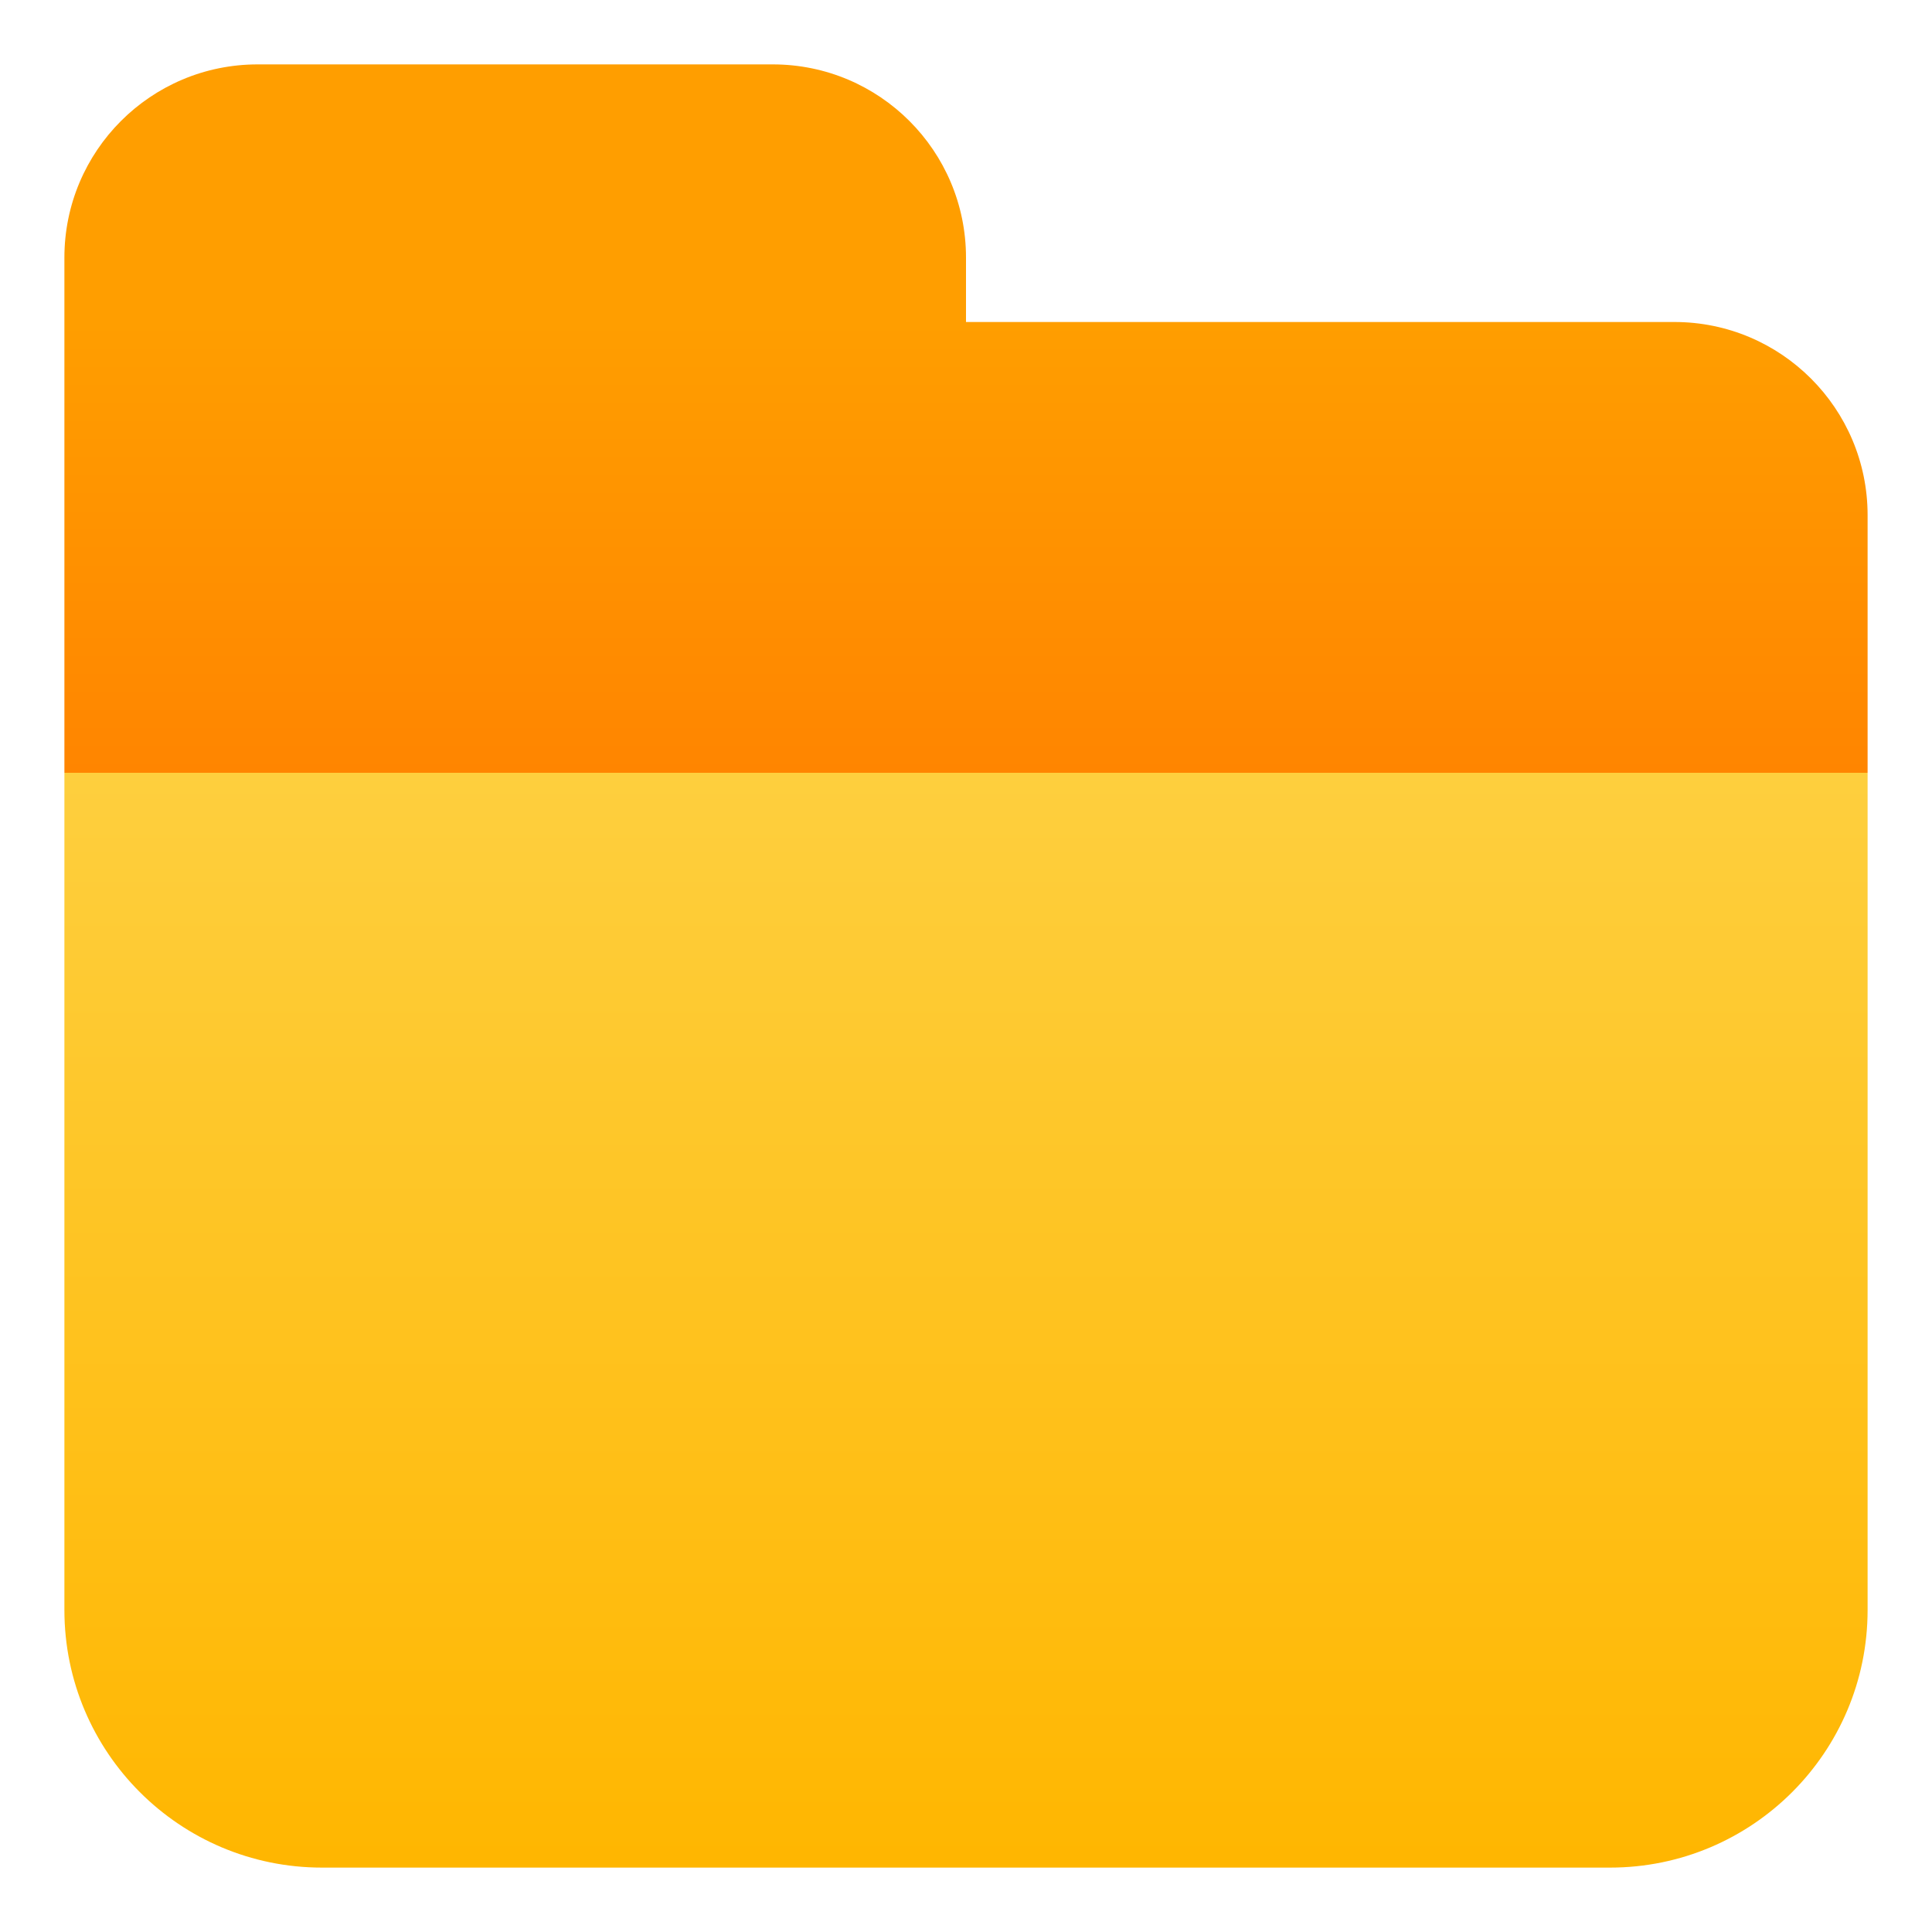
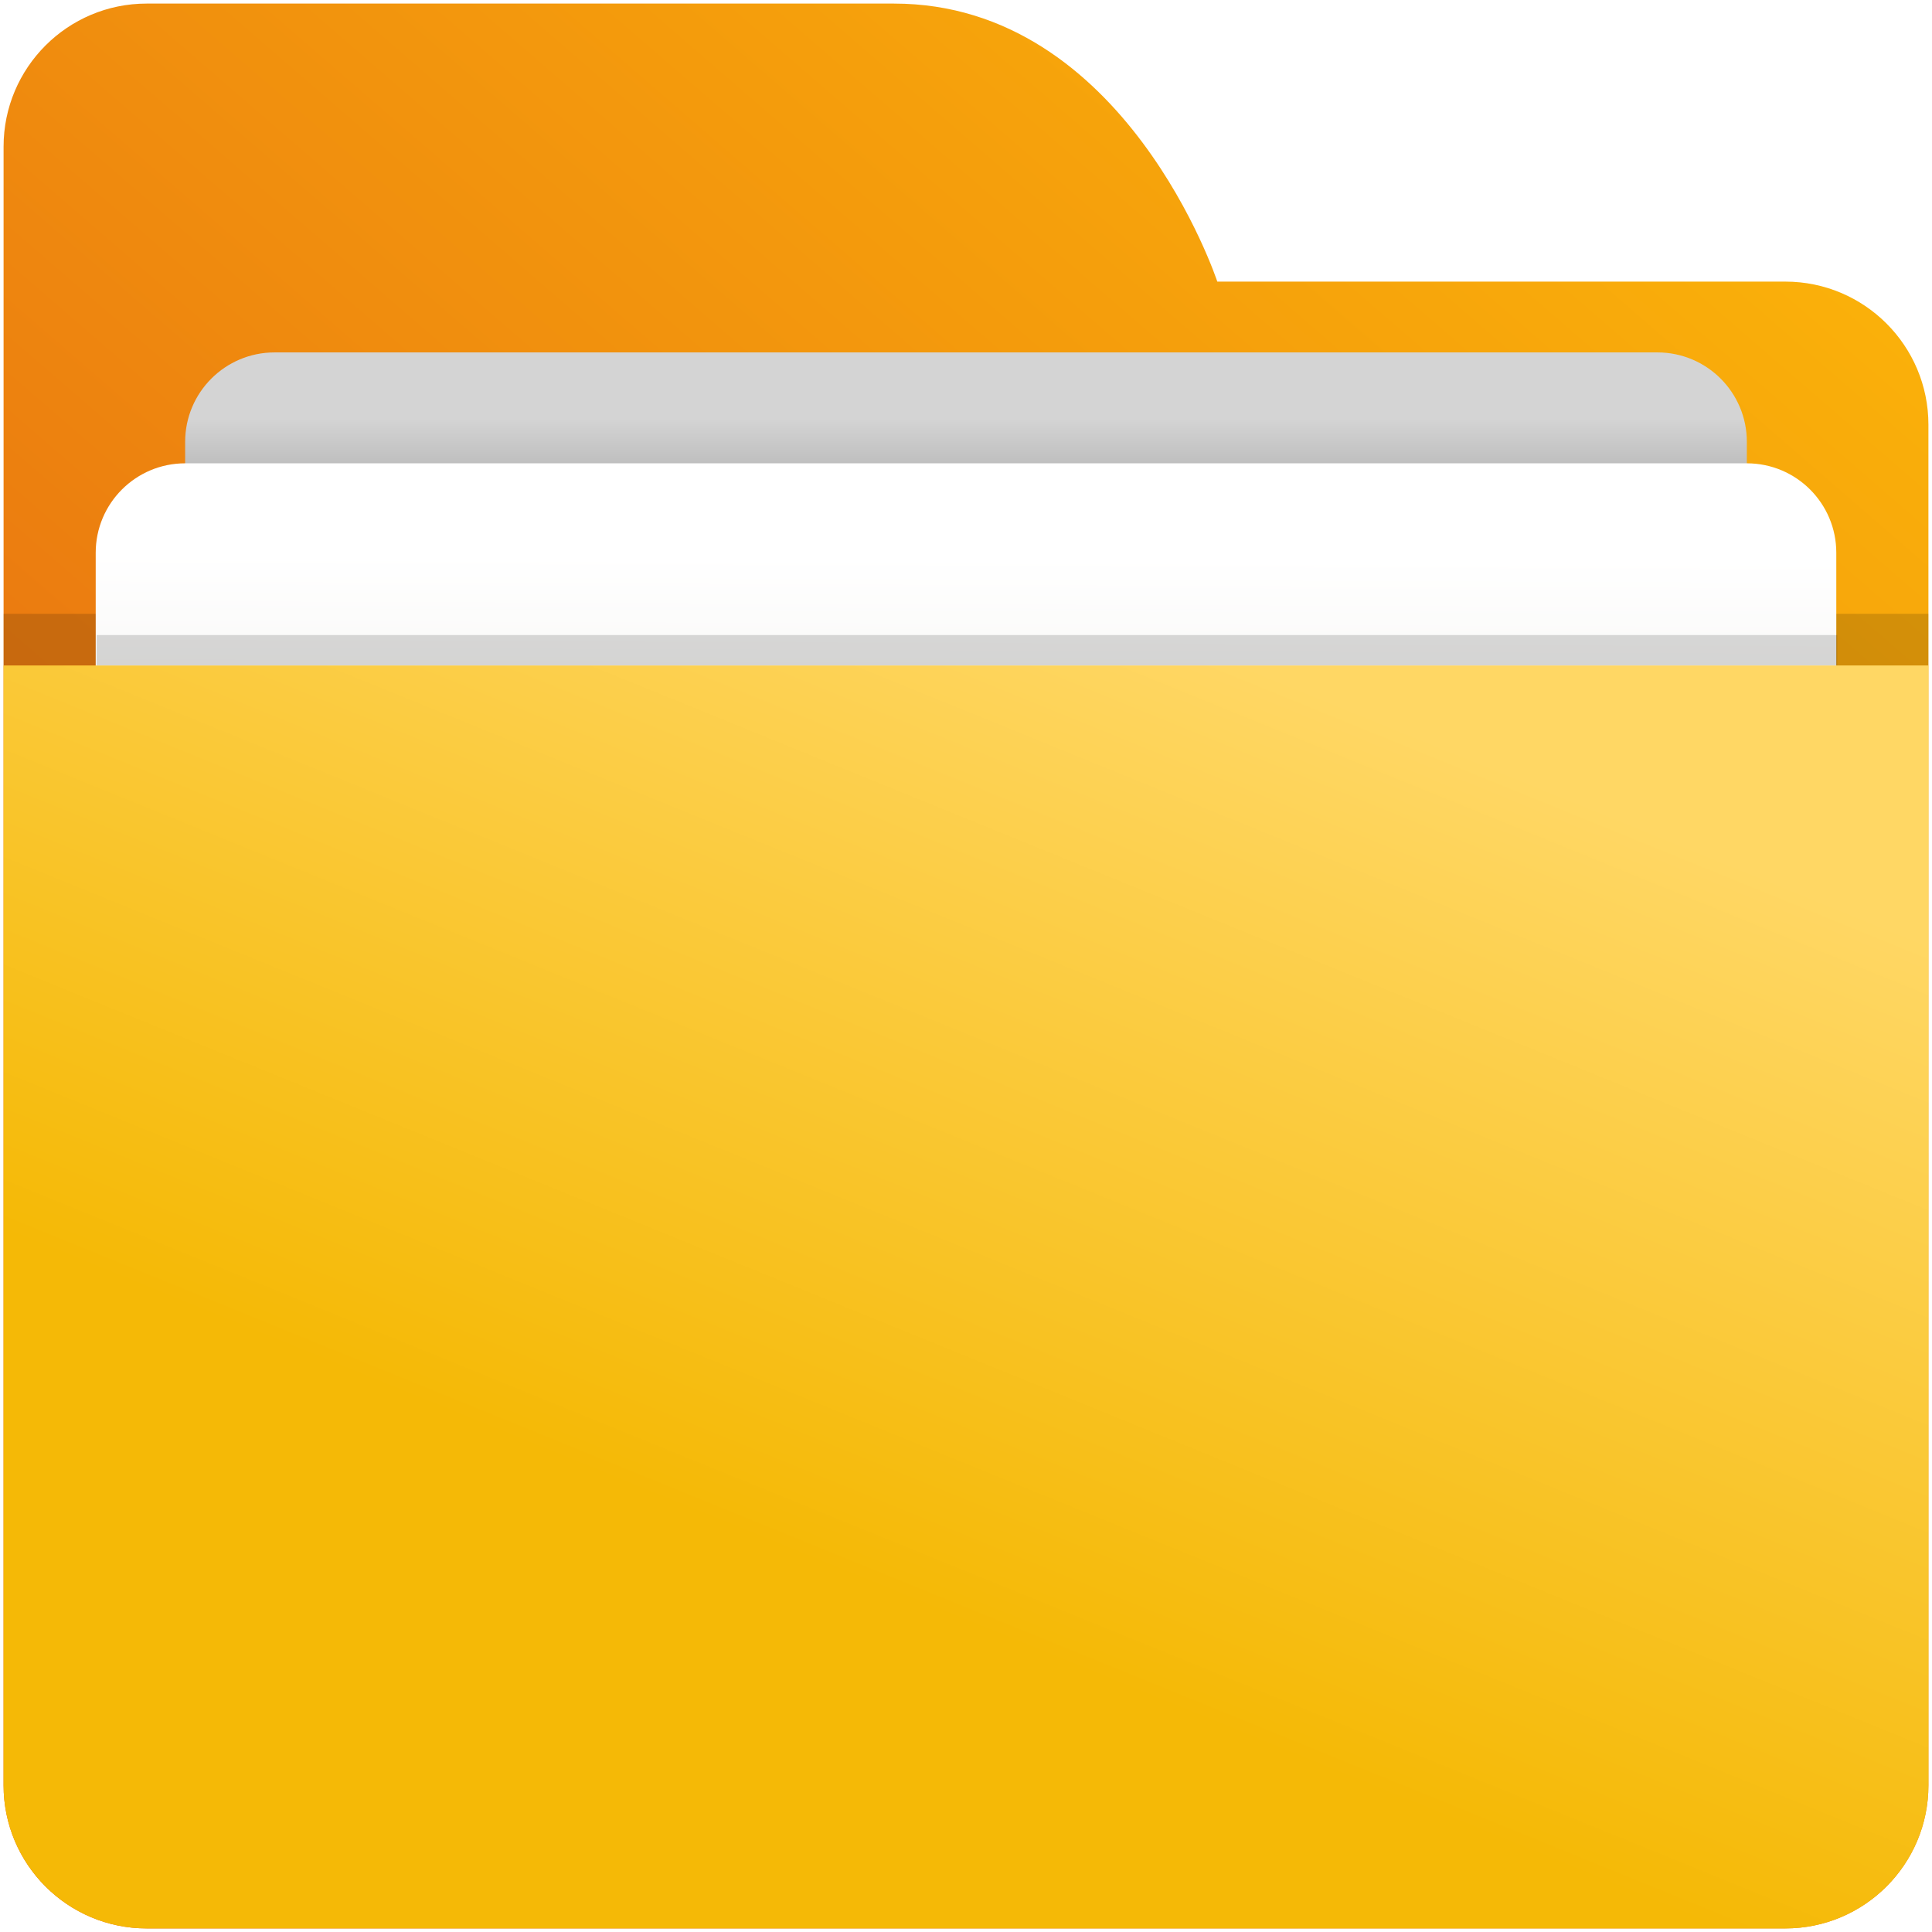
- <svg xmlns="http://www.w3.org/2000/svg" width="30" height="30" viewBox="0 0 30 30" fill="none">
-   <path d="M1 12H29V25C29 27.209 27.209 29 25 29H5C2.791 29 1 27.209 1 25V12Z" fill="url(#paint0_linear_167_89)" />
-   <path fill-rule="evenodd" clip-rule="evenodd" d="M4 1C2.343 1 1 2.343 1 4V12H15H29V8C29 6.343 27.657 5 26 5H15V4C15 2.343 13.657 1 12 1H4Z" fill="url(#paint1_linear_167_89)" />
+ <svg xmlns="http://www.w3.org/2000/svg" id="folder" width="1080" height="1080" viewBox="0 0 1080 1080">
  <defs>
-     <linearGradient id="paint0_linear_167_89" x1="15" y1="12" x2="15" y2="29" gradientUnits="userSpaceOnUse">
-       <stop stop-color="#FECF3E" />
-       <stop offset="1" stop-color="#FFB600" />
+     <linearGradient id="linear-gradient" x1="-0.118" y1="0.736" x2="0.786" y2="-0.309" gradientUnits="objectBoundingBox">
+       <stop offset="0" stop-color="#e36013" />
+       <stop offset="1" stop-color="#ffc108" />
    </linearGradient>
-     <linearGradient id="paint1_linear_167_89" x1="15" y1="5" x2="15" y2="12" gradientUnits="userSpaceOnUse">
-       <stop stop-color="#FF9E00" />
-       <stop offset="1" stop-color="#FF8500" />
+     <linearGradient id="linear-gradient-2" x1="0.5" y1="0.065" x2="0.5" y2="0.295" gradientUnits="objectBoundingBox">
+       <stop offset="0" stop-color="#d4d4d4" />
+       <stop offset="1" stop-color="#696969" />
+     </linearGradient>
+     <linearGradient id="linear-gradient-3" x1="0.52" y1="0.368" x2="0.522" y2="0.099" gradientUnits="objectBoundingBox">
+       <stop offset="0" stop-color="#f3f2ef" />
+       <stop offset="1" stop-color="#fff" />
+     </linearGradient>
+     <linearGradient id="linear-gradient-4" x1="0.369" y1="0.677" x2="0.751" y2="0.067" gradientUnits="objectBoundingBox">
+       <stop offset="0" stop-color="#f5b906" />
+       <stop offset="1" stop-color="#ffd764" />
    </linearGradient>
  </defs>
+   <g id="Group_251" data-name="Group 251">
+     <path id="Union_494" data-name="Union 494" d="M24849-7492a80,80,0,0,1-80-80v-840.578h996a80,80,0,0,1,80,80V-7572a80,80,0,0,1-80,80Zm-80-920.579V-8488a80,80,0,0,1,80-80h417.668c129.615,0,180.811,155.424,180.811,155.424Z" transform="translate(-24767 8570)" fill="url(#linear-gradient)" />
+     <path id="Union_651" data-name="Union 651" d="M-2586-3486.133V-3515h1076v28.865Z" transform="translate(2588 3858.133)" fill="rgba(0,0,0,0.15)" />
+     <path id="Union_397" data-name="Union 397" d="M14089-6929a50,50,0,0,1-50-50v-457a50,50,0,0,1,50-50h773a50,50,0,0,1,50,50v457a50,50,0,0,1-50,50Z" transform="translate(-13935.503 7683)" fill="url(#linear-gradient-2)" />
+     <path id="Union_395" data-name="Union 395" d="M14089-6962a50,50,0,0,1-50-50v-424a50,50,0,0,1,50-50h873a50,50,0,0,1,50,50v424a50,50,0,0,1-50,50Z" transform="translate(-13985.499 7745)" fill="url(#linear-gradient-3)" />
+     <path id="Union_492" data-name="Union 492" d="M-2586-3498v-17h973v17Z" transform="translate(2640 3870)" fill="rgba(0,0,0,0.15)" />
+     <path id="Union_495" data-name="Union 495" d="M24849-7862.006a80,80,0,0,1-80-80v-626h1076v626a80,80,0,0,1-80,80Z" transform="translate(-24767 8940.003)" fill="url(#linear-gradient-4)" />
+   </g>
+   <rect id="Rectangle_1087" data-name="Rectangle 1087" width="1080" height="1080" fill="none" />
</svg>
